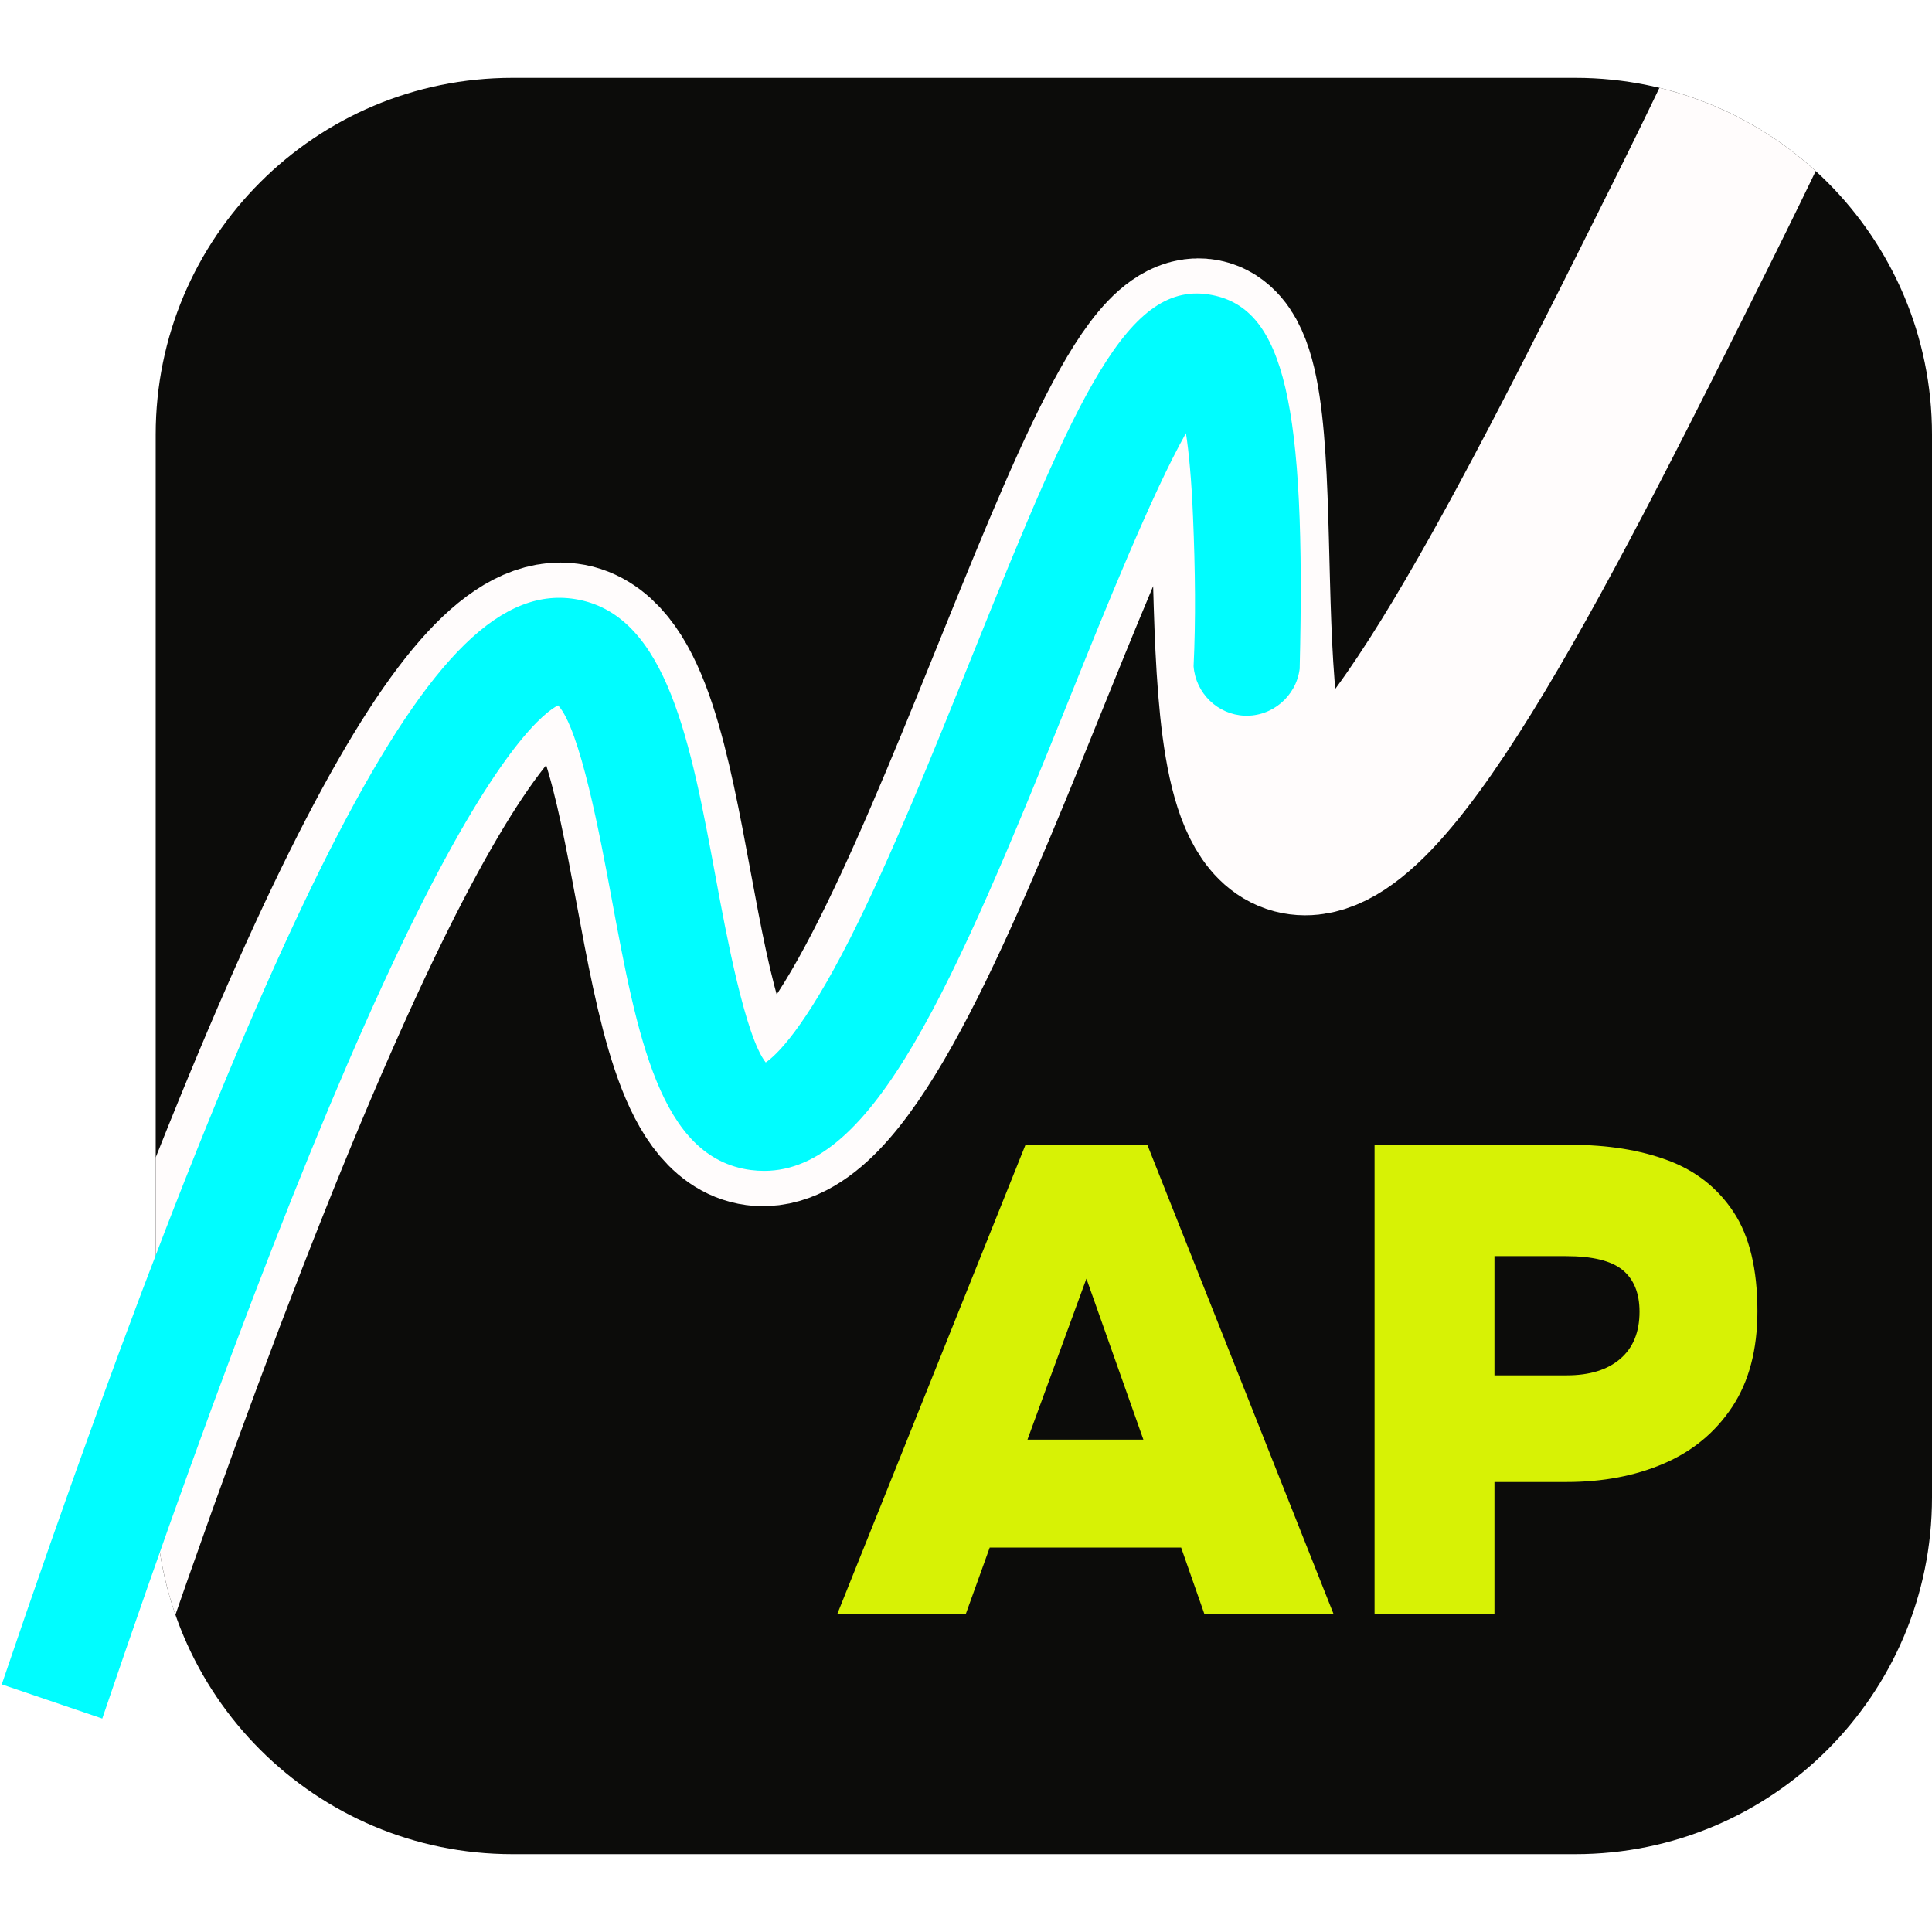
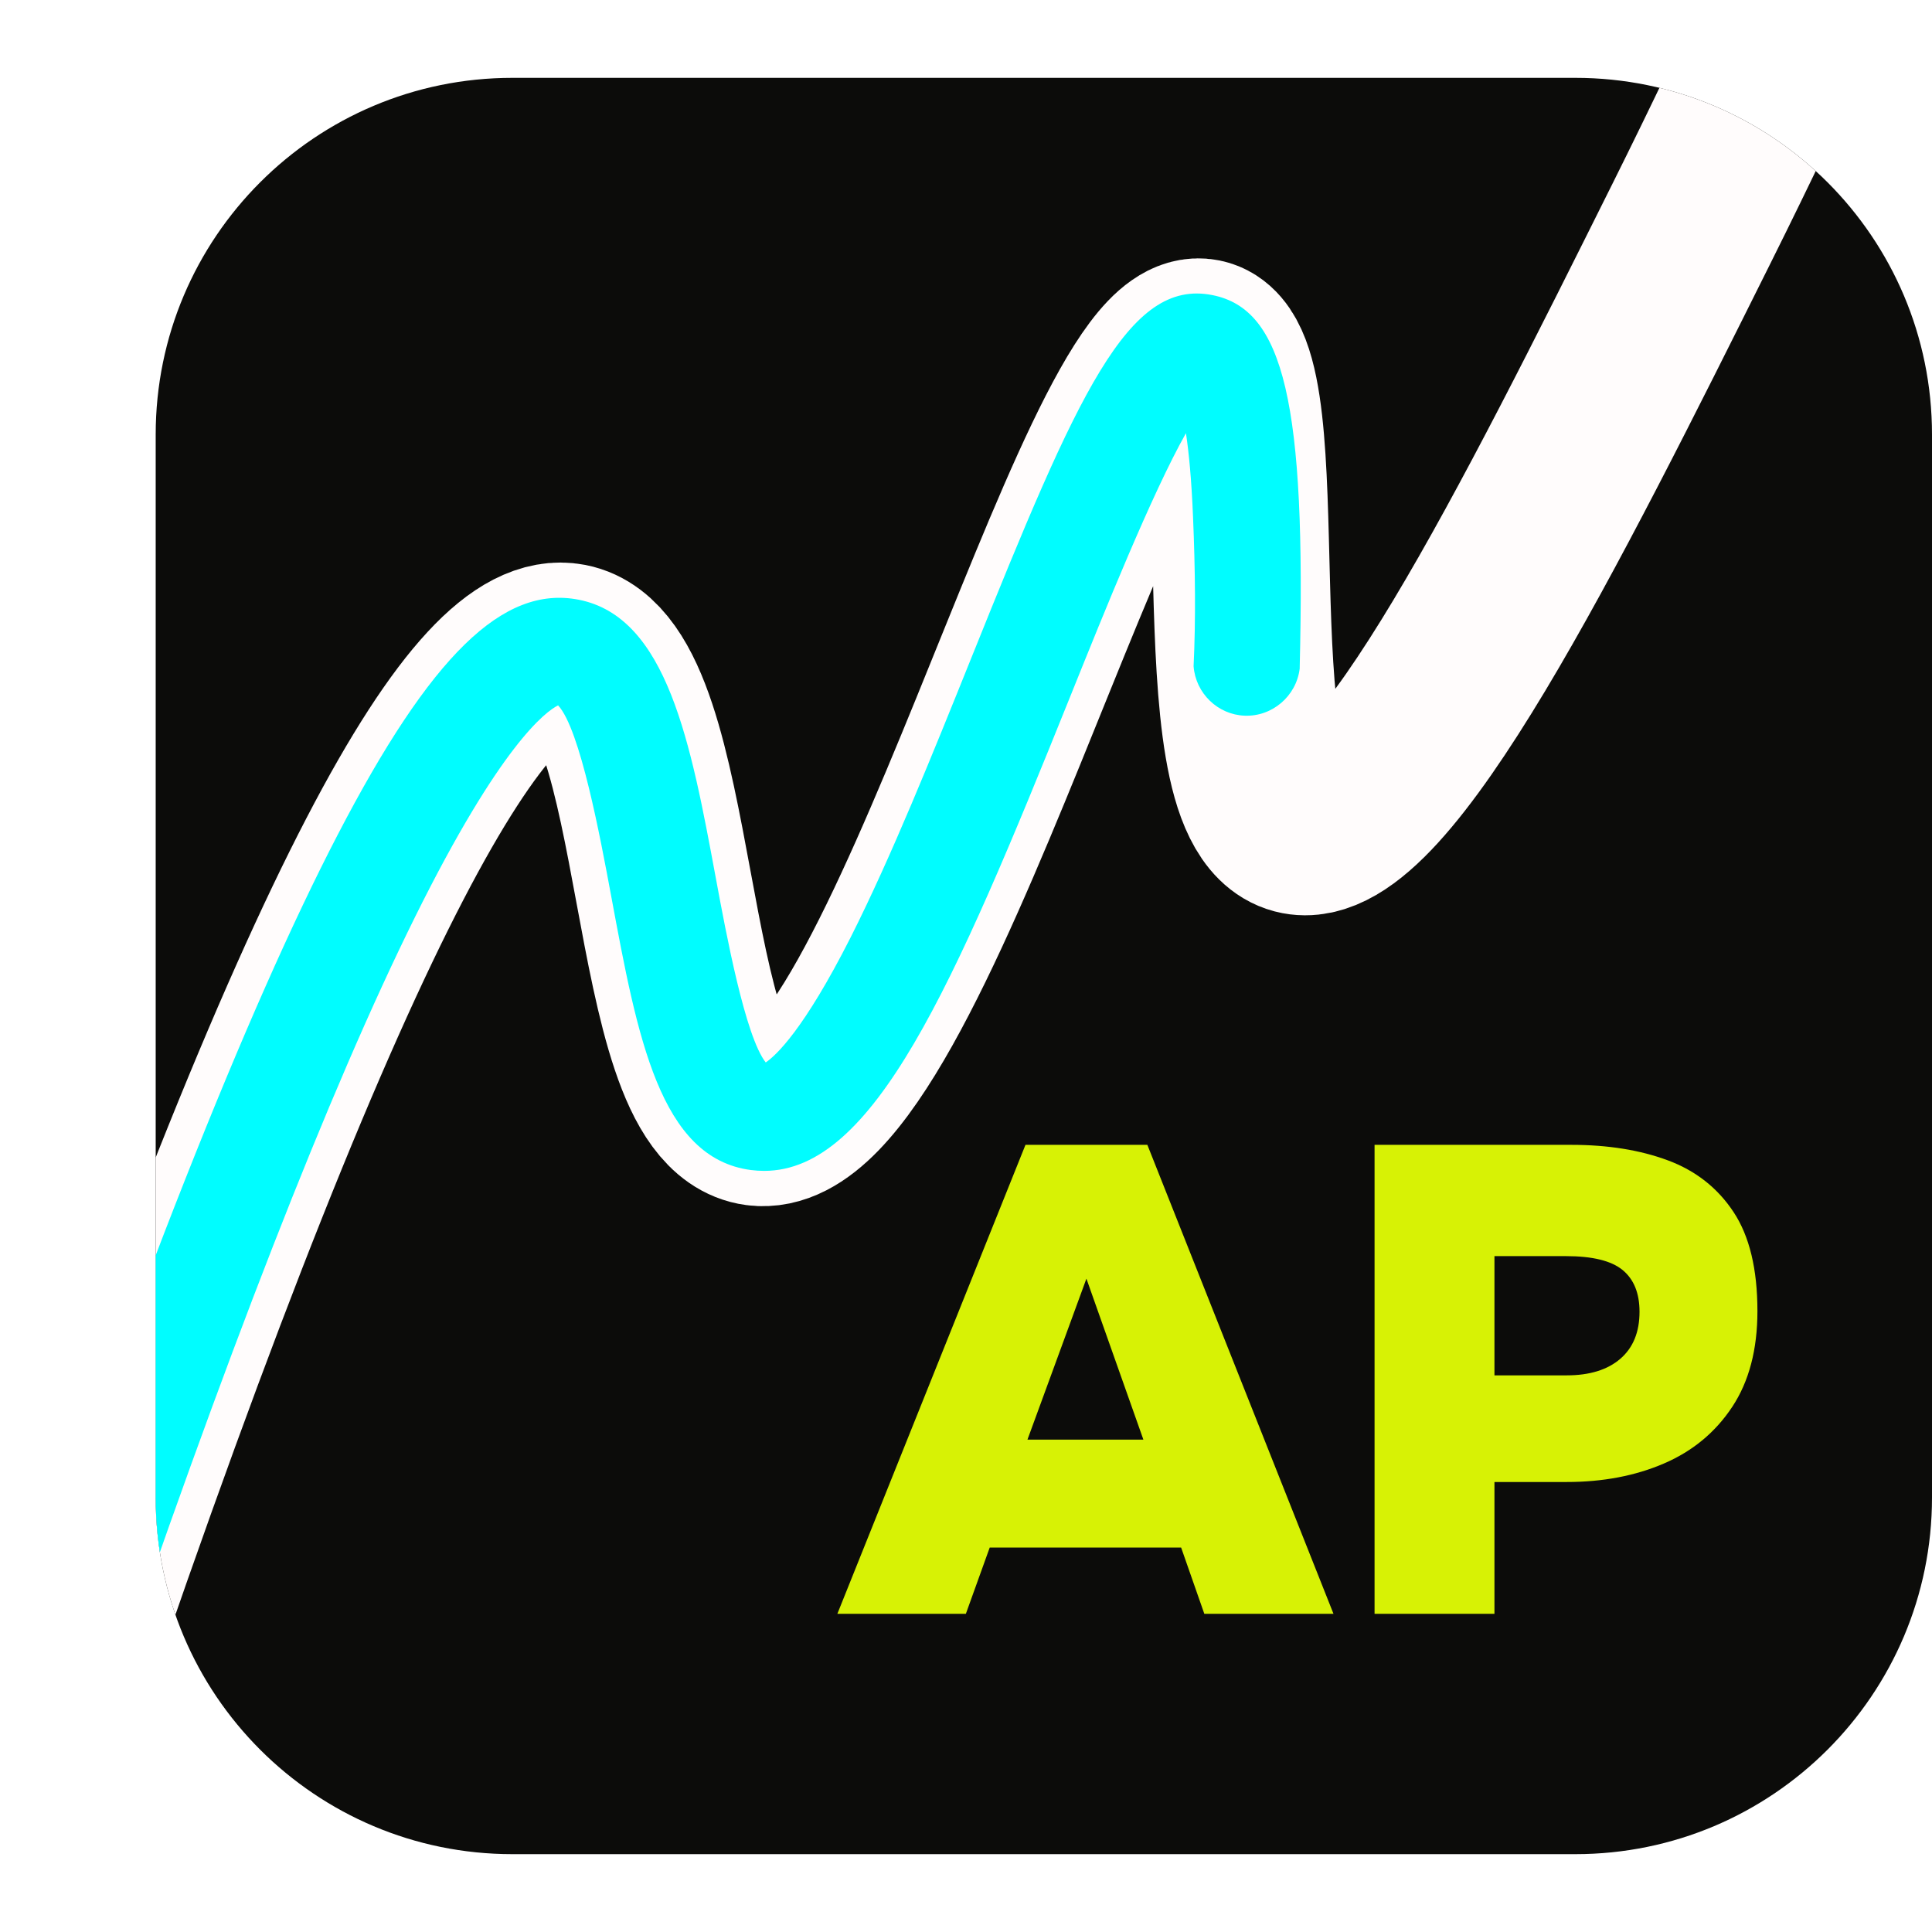
- <svg xmlns="http://www.w3.org/2000/svg" viewBox="-22 -11 273 273">
-   <defs>
-     <symbol id="egm" viewBox="-22 0 273 251">
-       <clipPath id="egmc1">
-         <rect width="251" height="251" rx="50.4" />
-       </clipPath>
-       <rect width="251" height="251" rx="50.4" fill="#0C0C0A" />
-       <path clip-path="url(#egmc1)" fill="none" stroke="#FFFCFC" stroke-width="25" d="M-14.65 229.42C25.21 112.09 46.57 78.81 58.33 81.1C73.4 84.04 70.16 144.93 85.08 146.89C105.78 149.61 133.95 35.22 147.86 38.06C158.02 40.13 148.1 102.24 161.27 105.69C173.04 108.77 195.85 63.03 217.06 20.49C228.29 -2.03 236.69 -20.91 242.07 -33.44" />
-       <path fill="#D7F205" transform="translate(96.79 217.04) scale(.0936 -.0936)" d="M-5 0L279 708L463 708L744 0L549 0L514 100L225 100L189 0ZM282 263L457 263L371 506ZM806 0L806 708L1103 708Q1186 708 1249 684.5Q1312 661 1348 606.5Q1384 552 1384 457Q1384 370 1346 312.5Q1308 255 1243 227Q1178 199 1096 199L987 199L987 0ZM987 360L1096 360Q1148 360 1177 385Q1206 410 1206 456Q1206 498 1180.5 519Q1155 540 1095 540L987 540Z" />
-       <path fill="#00FDFF" d="M-7.55 231.84L-21.75 227.01C-3.07 172.02 12.91 131.62 25.72 106.95C38.89 81.59 49.08 71.66 59.76 73.74C72.3 76.19 75.62 94.05 79.13 112.97C80.61 120.97 83.3 135.43 86.2 139.13C87.66 138.14 91.59 134.51 98.18 121.49C103.91 110.15 109.72 95.71 115.34 81.75C130.27 44.63 137.39 28.32 149.32 30.7C159.45 32.71 162.57 46.04 161.65 83.5C161.16 87.39 157.75 90.28 153.88 90.13C150.09 89.99 146.95 86.97 146.66 83.14C146.97 76.64 146.9 69.59 146.58 62.03C146.36 56.69 145.99 52.9 145.58 50.21C140.76 58.76 134.07 75.39 129.26 87.34C112.65 128.63 101.44 154.45 85.98 154.45C85.36 154.45 84.73 154.41 84.1 154.33C71.23 152.64 68.06 135.52 64.38 115.71C62.82 107.32 59.98 92.01 56.86 88.67C55.12 89.54 48.72 94.21 36.64 118.59C24.59 142.89 9.73 180.99 -7.55 231.84Z" />
-     </symbol>
-     <symbol id="egwd" viewBox="60 -715 4670 925">
-       <path fill="#0C0C0A" transform="scale(1 -1)" d="M67 0L67 708L601 708L601 540L248 540L248 432L539 432L539 272L248 272L248 168L601 168L601 0ZM696 0L696 708L1208 708L1208 540L877 540L877 0ZM1577 -8Q1496 -8 1424.5 20.5Q1353 49 1305.5 108Q1258 167 1248 257L1421 257Q1431 225 1453 204Q1475 183 1506.5 173Q1538 163 1576 163Q1624 163 1656.5 177Q1689 191 1706.5 216.5Q1724 242 1726 275L1480 275L1480 434L1725 434Q1723 463 1708 489Q1693 515 1661 532Q1629 549 1576 549Q1534 549 1503 537Q1472 525 1453.5 503.5Q1435 482 1427 452L1252 452Q1263 542 1311.5 601Q1360 660 1432.5 688.5Q1505 717 1586 717Q1668 717 1729.5 690.5Q1791 664 1832.5 615.5Q1874 567 1895 501Q1916 435 1916 357Q1916 246 1876 164Q1836 82 1760 37Q1684 -8 1577 -8ZM1921 -161L1921 -7L2399 -7L2399 -161ZM2443 0L2443 708L2672 708L2845 398L3017 708L3237 708L3237 0L3056 0L3056 451L2877 140L2806 140L2624 451L2624 0ZM3517 -8Q3480 -8 3447 2Q3414 12 3388.5 32Q3363 52 3348 82Q3333 112 3333 153Q3333 213 3358.5 247Q3384 281 3427.5 297Q3471 313 3526.5 317.5Q3582 322 3642 322L3666 322Q3666 341 3657 356Q3648 371 3631.5 380Q3615 389 3591 389Q3574 389 3558.5 384Q3543 379 3533 370.5Q3523 362 3521 350L3345 350Q3351 399 3373.5 434.5Q3396 470 3431 492.5Q3466 515 3509 526Q3552 537 3599 537Q3677 537 3729 508.5Q3781 480 3807.5 423.5Q3834 367 3834 283L3834 0L3671 0L3671 69Q3645 30 3612.5 14Q3580 -2 3553.5 -5Q3527 -8 3517 -8ZM3565 127Q3590 127 3613.5 139.5Q3637 152 3652.5 171Q3668 190 3668 209L3668 213L3570 213Q3558 213 3546.5 210.5Q3535 208 3526.5 203Q3518 198 3513 190Q3508 182 3508 170Q3508 156 3515.5 146.5Q3523 137 3536 132Q3549 127 3565 127ZM3927 -201L3927 527L4091 527L4100 469Q4136 508 4174 523Q4212 538 4260 538Q4336 538 4387 501.5Q4438 465 4464 403.5Q4490 342 4490 266Q4490 188 4462.5 126Q4435 64 4381.5 28Q4328 -8 4251 -8Q4220 -8 4191.5 -0.5Q4163 7 4140.5 19Q4118 31 4104 45L4104 -201ZM4215 153Q4255 153 4277 170Q4299 187 4307.5 212Q4316 237 4316 260Q4316 287 4306 314Q4296 341 4273.5 358.5Q4251 376 4212 376Q4176 376 4152 359.5Q4128 343 4116 317.5Q4104 292 4104 264Q4104 237 4115.5 211.5Q4127 186 4151.5 169.5Q4176 153 4215 153Z" />
-       <circle cx="4655" cy="-68" r="68" fill="#D7F205" />
-     </symbol>
-   </defs>
-   <use href="#egm" x="-22" y="0" width="273" height="251" />
-   <use href="#egwd" x="311" y="105" width="661" height="131" />
+ <svg xmlns="http://www.w3.org/2000/svg" width="120" height="120" viewBox="-22 -11 273 273">
+   <clipPath id="egmc1">
+     <rect width="251" height="251" rx="50.4" />
+   </clipPath>
+   <rect width="251" height="251" rx="50.4" fill="#0C0C0A" />
+   <path clip-path="url(#egmc1)" fill="none" stroke="#FFFCFC" stroke-width="25" d="M-14.65 229.42C25.21 112.09 46.57 78.81 58.33 81.1C73.4 84.04 70.16 144.93 85.08 146.89C105.78 149.61 133.95 35.22 147.86 38.06C158.02 40.13 148.1 102.24 161.27 105.69C173.04 108.77 195.85 63.03 217.06 20.49C228.29 -2.03 236.69 -20.91 242.07 -33.44" />
+   <path fill="#D7F205" transform="translate(96.79 217.04) scale(.0936 -.0936)" d="M-5 0L279 708L463 708L744 0L549 0L514 100L225 100L189 0ZM282 263L457 263L371 506ZM806 0L806 708L1103 708Q1186 708 1249 684.5Q1312 661 1348 606.5Q1384 552 1384 457Q1384 370 1346 312.5Q1308 255 1243 227Q1178 199 1096 199L987 199L987 0ZM987 360L1096 360Q1148 360 1177 385Q1206 410 1206 456Q1206 498 1180.5 519Q1155 540 1095 540L987 540Z" />
+   <path clip-path="url(#egmc1)" fill="#00FDFF" d="M-7.55 231.84L-21.75 227.01C-3.07 172.02 12.91 131.62 25.72 106.95C38.89 81.59 49.08 71.66 59.76 73.74C72.3 76.19 75.62 94.05 79.13 112.97C80.61 120.97 83.3 135.43 86.2 139.13C87.66 138.14 91.59 134.51 98.18 121.49C103.91 110.15 109.72 95.71 115.34 81.75C130.27 44.63 137.39 28.32 149.32 30.7C159.45 32.71 162.57 46.04 161.65 83.5C161.16 87.39 157.75 90.28 153.88 90.13C150.09 89.99 146.95 86.97 146.66 83.14C146.97 76.64 146.9 69.59 146.58 62.03C146.36 56.69 145.99 52.9 145.58 50.21C140.76 58.76 134.07 75.39 129.26 87.34C112.65 128.63 101.44 154.45 85.98 154.45C85.36 154.45 84.73 154.41 84.1 154.33C71.23 152.64 68.06 135.52 64.38 115.71C62.82 107.32 59.98 92.01 56.86 88.67C55.12 89.54 48.72 94.21 36.64 118.59C24.59 142.89 9.73 180.99 -7.55 231.84Z" />
</svg>
